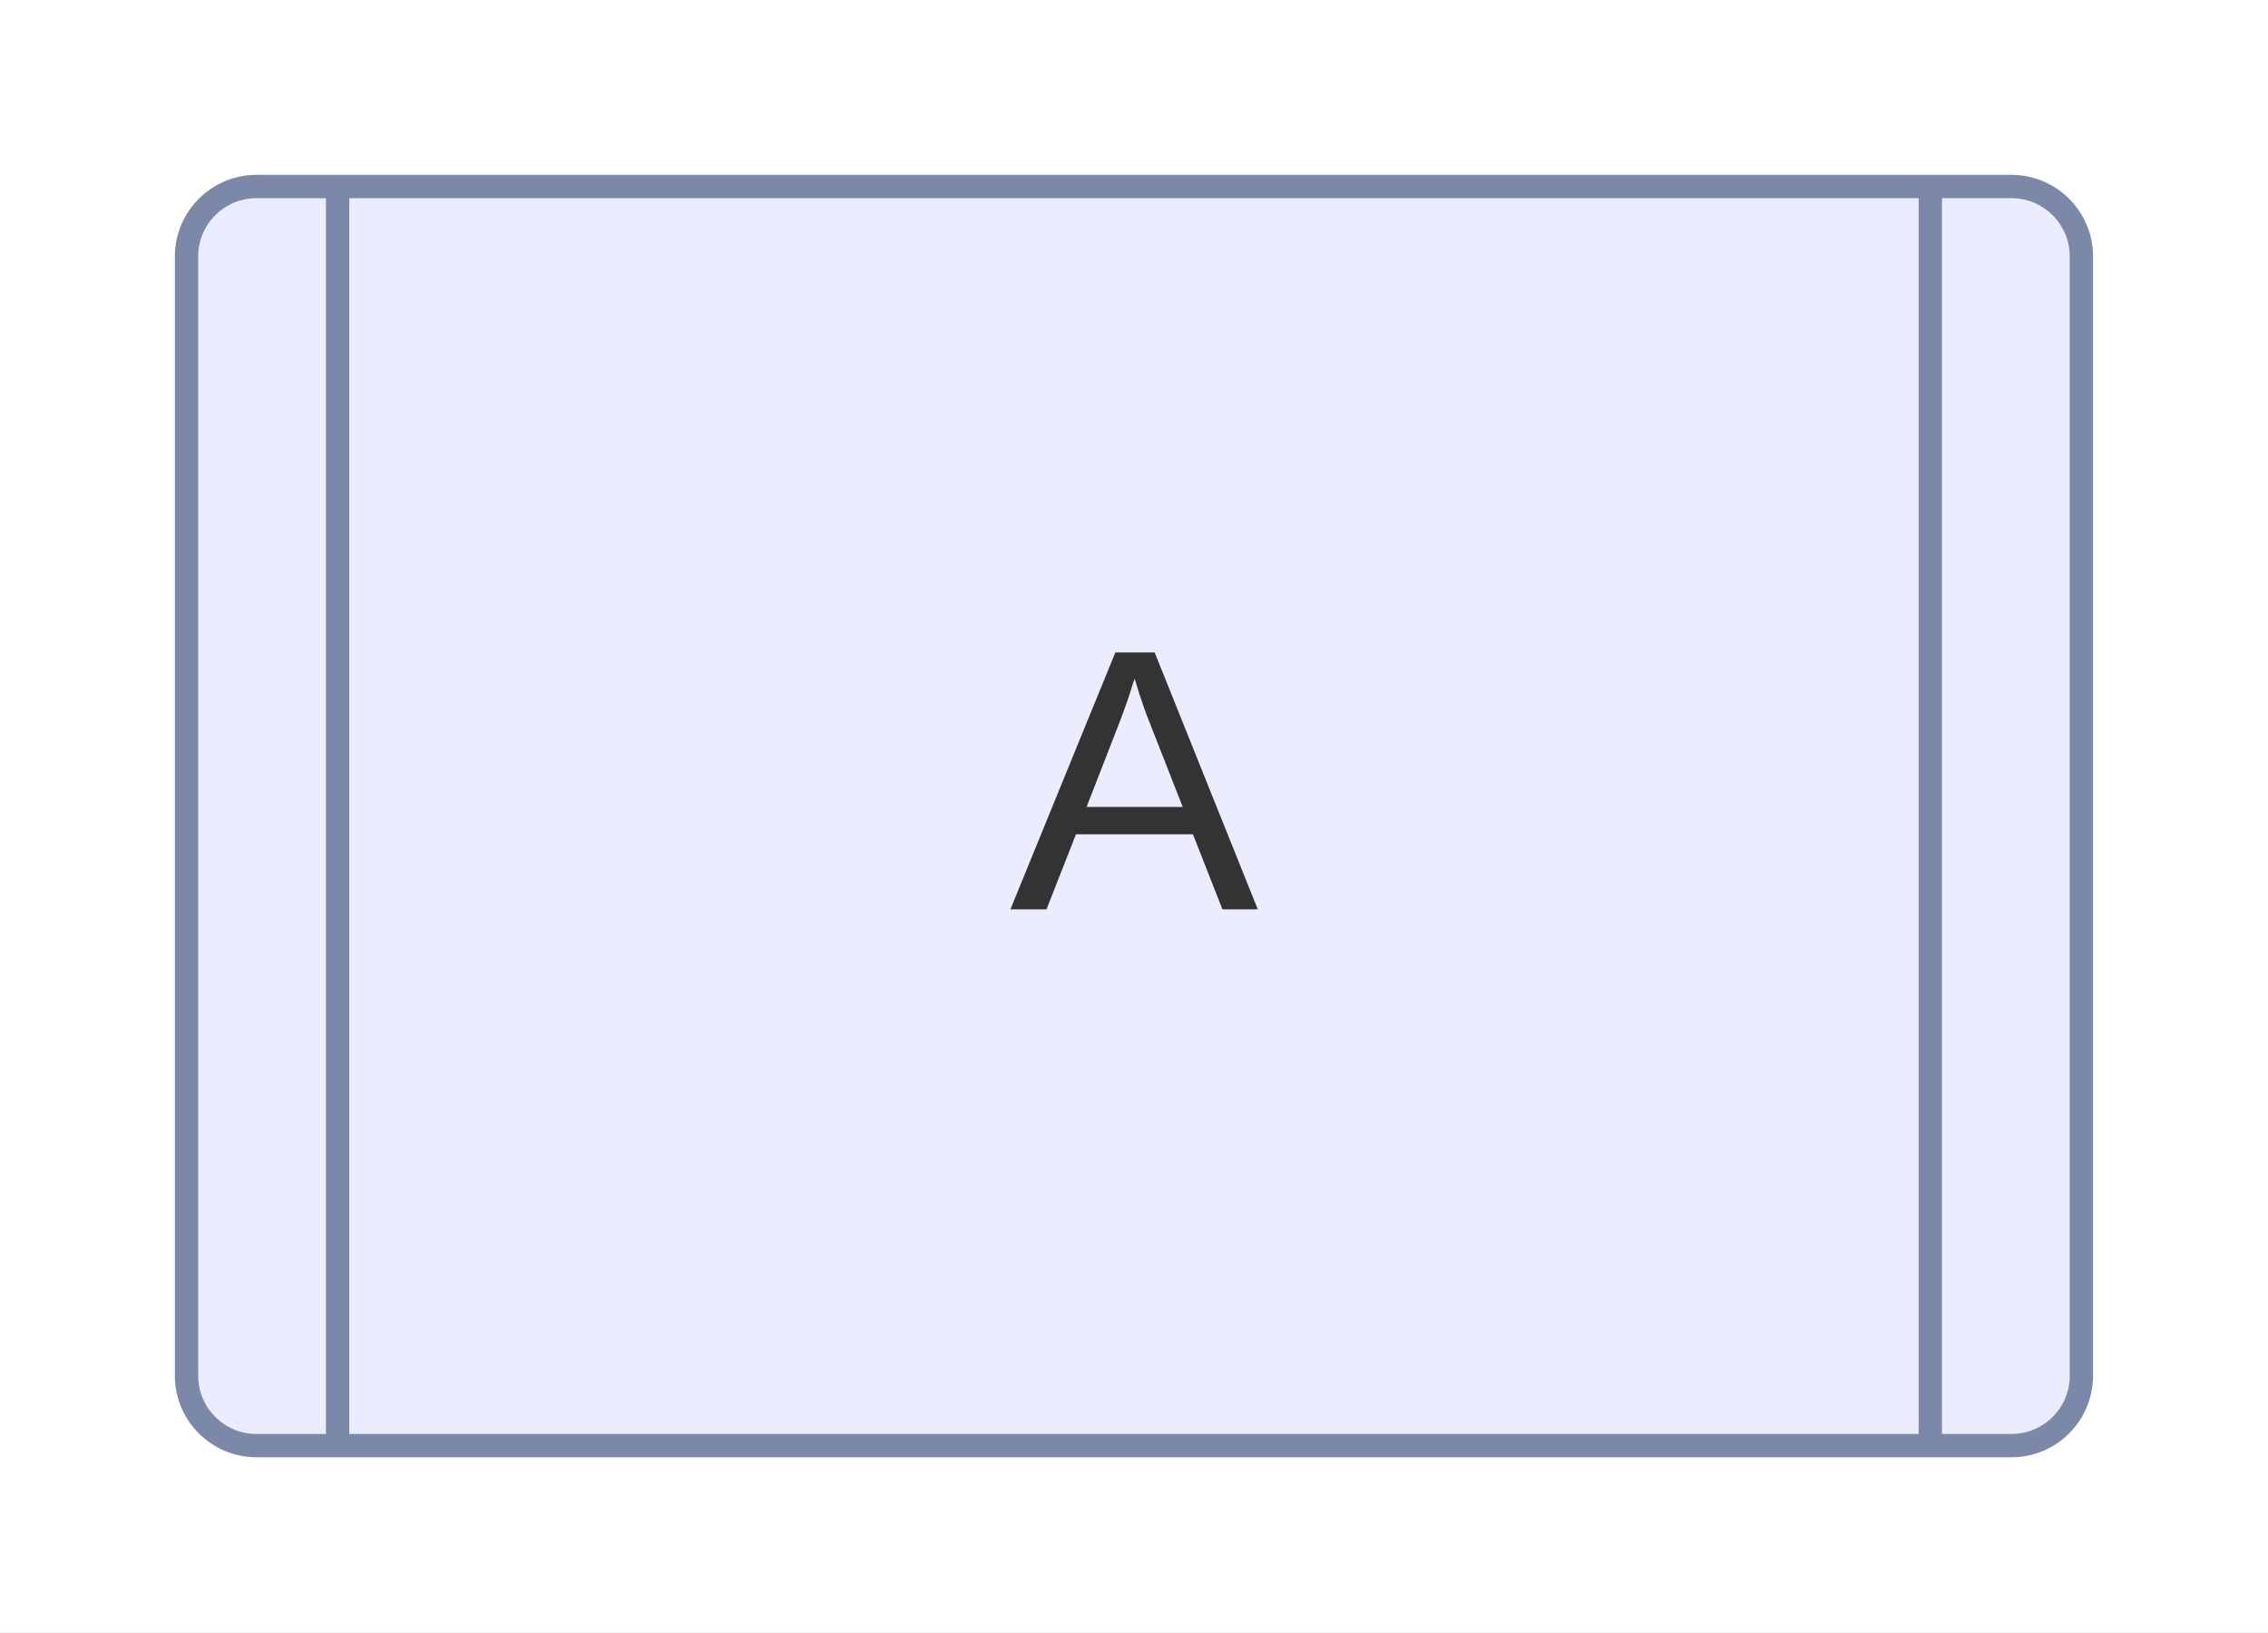
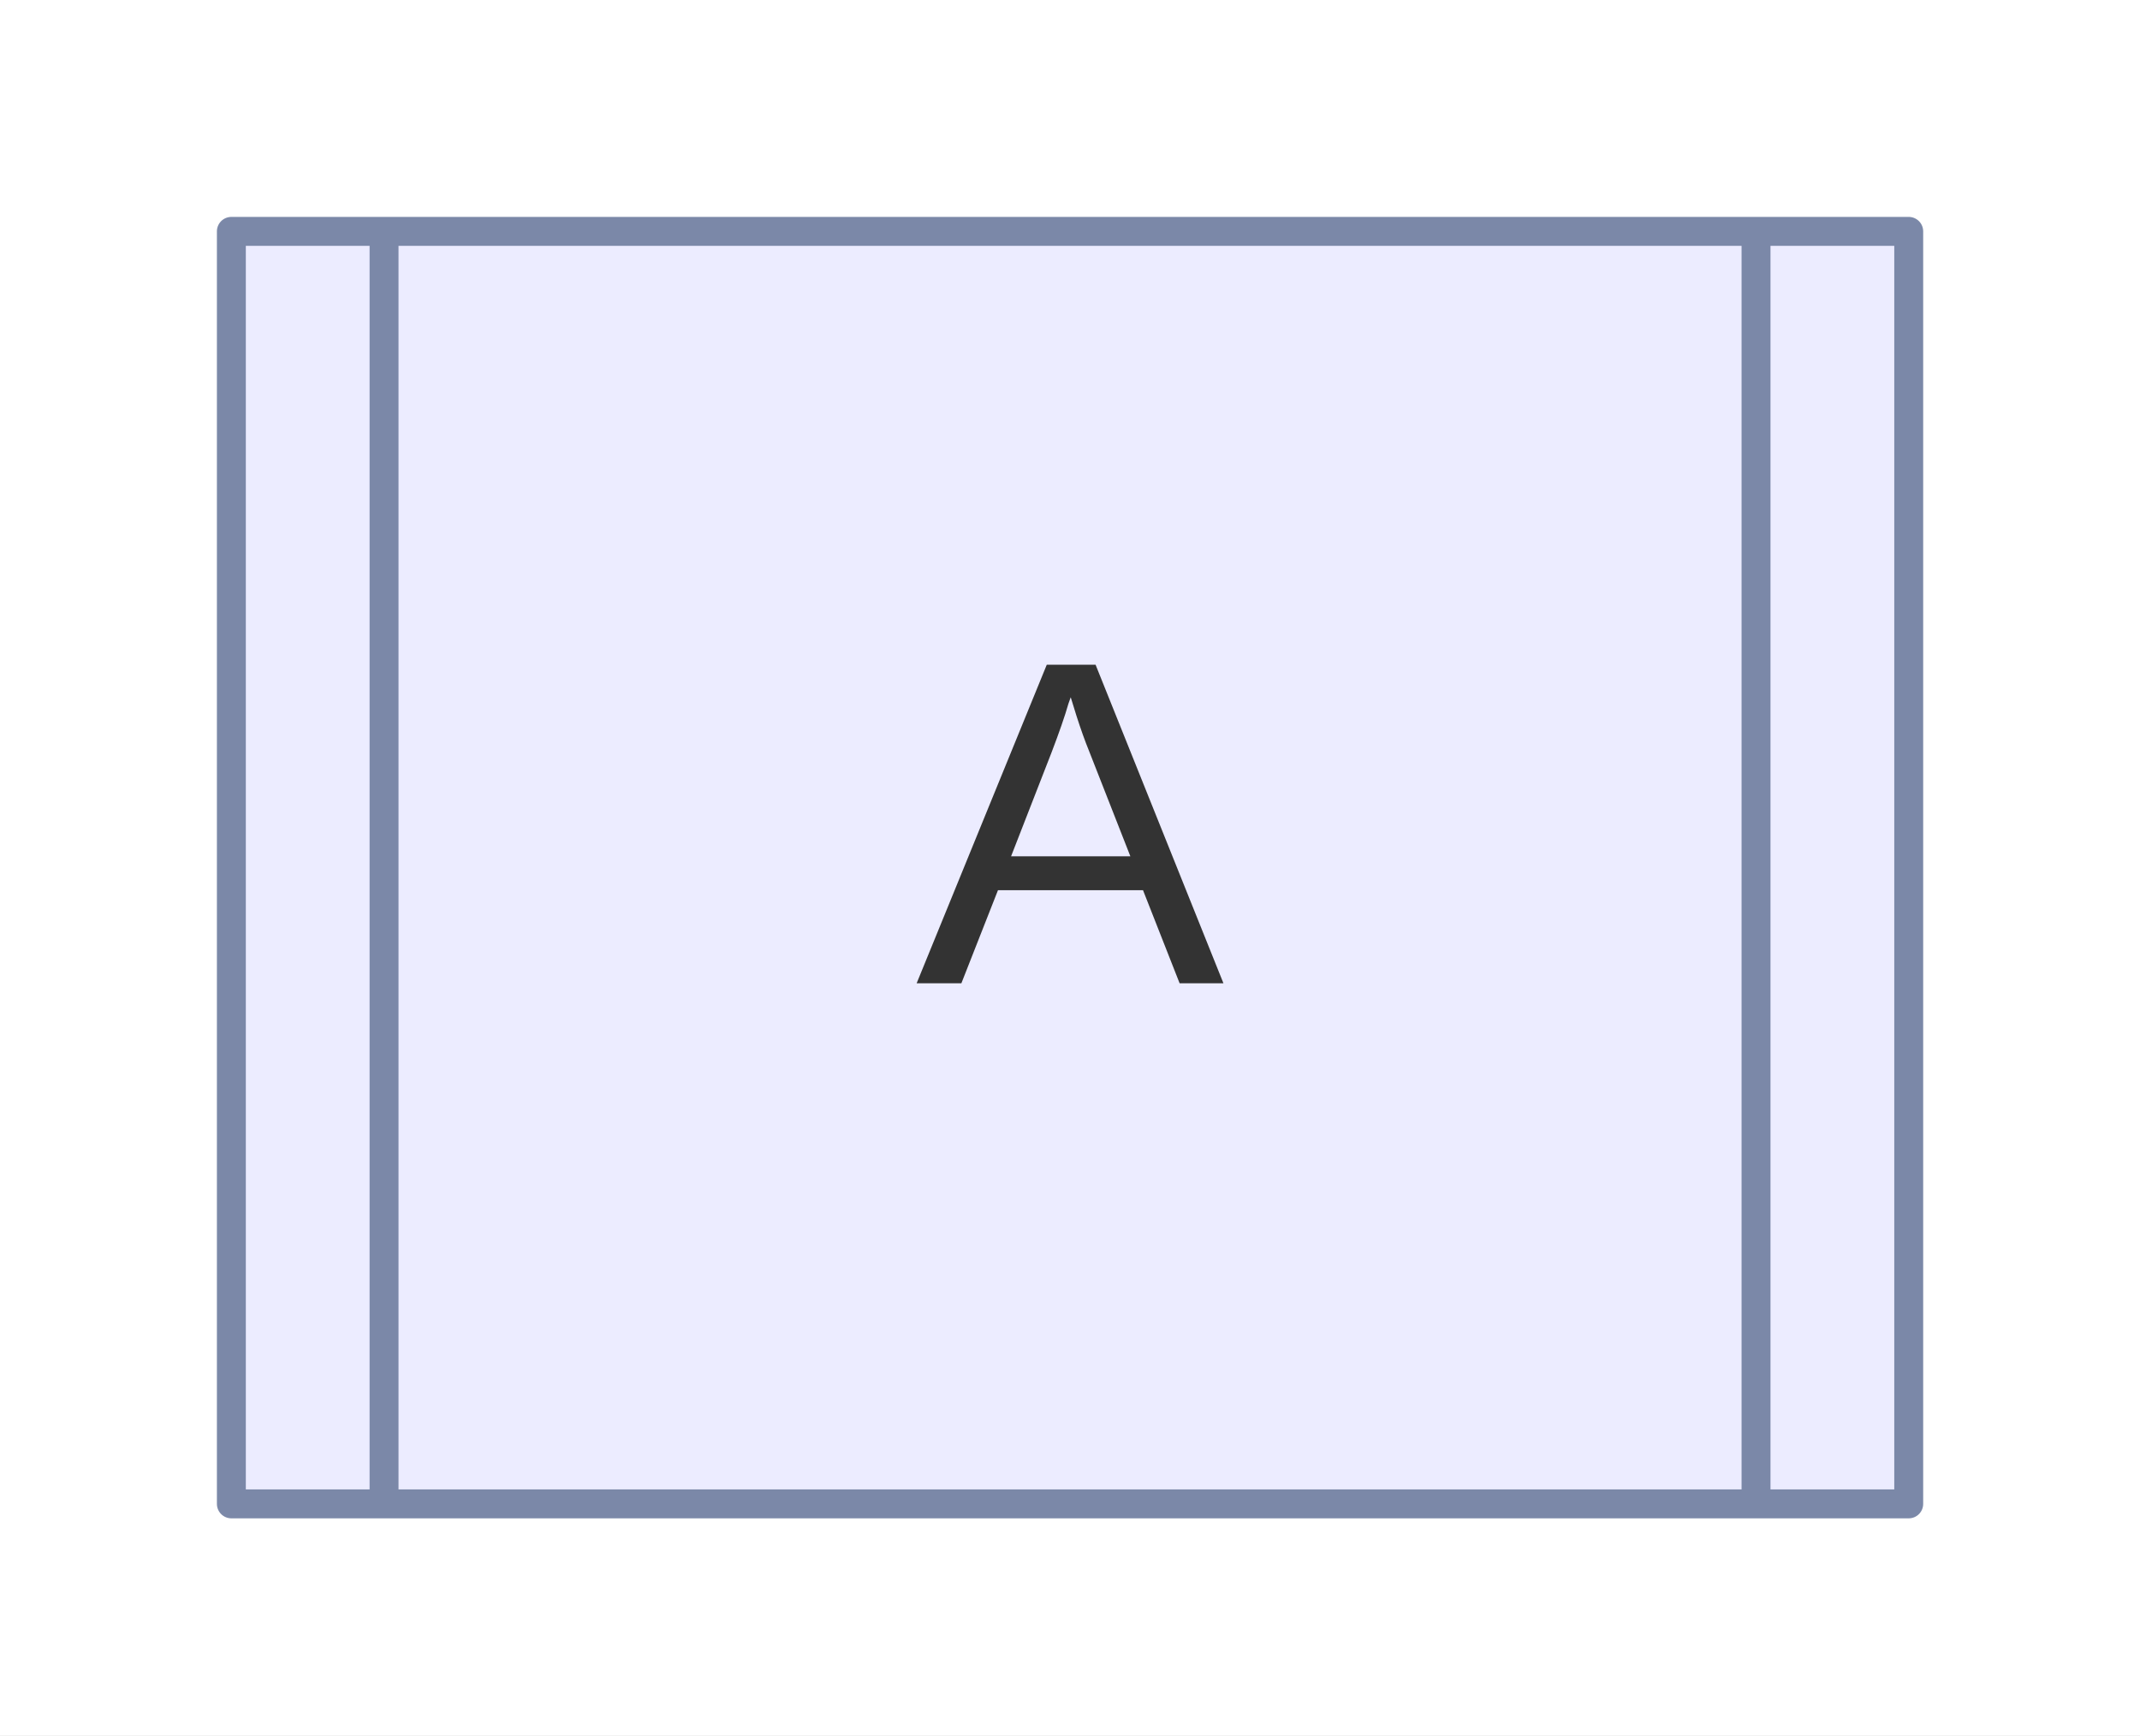
- <svg xmlns="http://www.w3.org/2000/svg" width="97.273" height="70" viewBox="0 0 97.273 70">
-   <rect x="0" y="0" width="97.273" height="70" fill="#FFFFFF" />
+ <svg xmlns="http://www.w3.org/2000/svg" width="73.997" height="60" viewBox="0 0 73.997 60">
+   <rect x="0" y="0" width="73.997" height="60" fill="#FFFFFF" />
  <defs>
    <marker id="arrow-0" viewBox="0 0 10 10" refX="5" refY="5" markerUnits="userSpaceOnUse" markerWidth="8" markerHeight="8" orient="auto">
      <path d="M 0 0 L 10 5 L 0 10 z" fill="#2F3B4D" stroke="#2F3B4D" stroke-width="1" stroke-dasharray="1,0" />
    </marker>
    <marker id="arrow-start-0" viewBox="0 0 10 10" refX="4.5" refY="5" markerUnits="userSpaceOnUse" markerWidth="8" markerHeight="8" orient="auto">
      <path d="M 0 5 L 10 10 L 10 0 z" fill="#2F3B4D" stroke="#2F3B4D" stroke-width="1" stroke-dasharray="1,0" />
    </marker>
  </defs>
-   <rect x="8.00" y="8.00" width="81.27" height="54.00" rx="3" ry="3" fill="#ECECFF" stroke="#7B88A8" stroke-width="1" stroke-linejoin="round" stroke-linecap="round" />
-   <line x1="14.48" y1="8.00" x2="14.48" y2="62.00" stroke="#7B88A8" stroke-width="1" />
-   <line x1="82.79" y1="8.00" x2="82.79" y2="62.00" stroke="#7B88A8" stroke-width="1" />
-   <text x="48.64" y="39.00" text-anchor="middle" font-family="trebuchet ms,verdana,arial,sans-serif" font-size="16" fill="#333333">
-     <tspan x="48.64" dy="0.00">A</tspan>
+   <rect x="8.00" y="8.00" width="58.00" height="44.00" rx="0" ry="0" fill="#ECECFF" stroke="#7B88A8" stroke-width="1" stroke-linejoin="round" stroke-linecap="round" />
+   <line x1="13.28" y1="8.00" x2="13.28" y2="52.00" stroke="#7B88A8" stroke-width="1" />
+   <line x1="60.72" y1="8.00" x2="60.72" y2="52.00" stroke="#7B88A8" stroke-width="1" />
+   <text x="37.00" y="34.00" text-anchor="middle" font-family="trebuchet ms,verdana,arial,sans-serif" font-size="16" fill="#333333">
+     <tspan x="37.00" dy="0.00">A</tspan>
  </text>
</svg>
